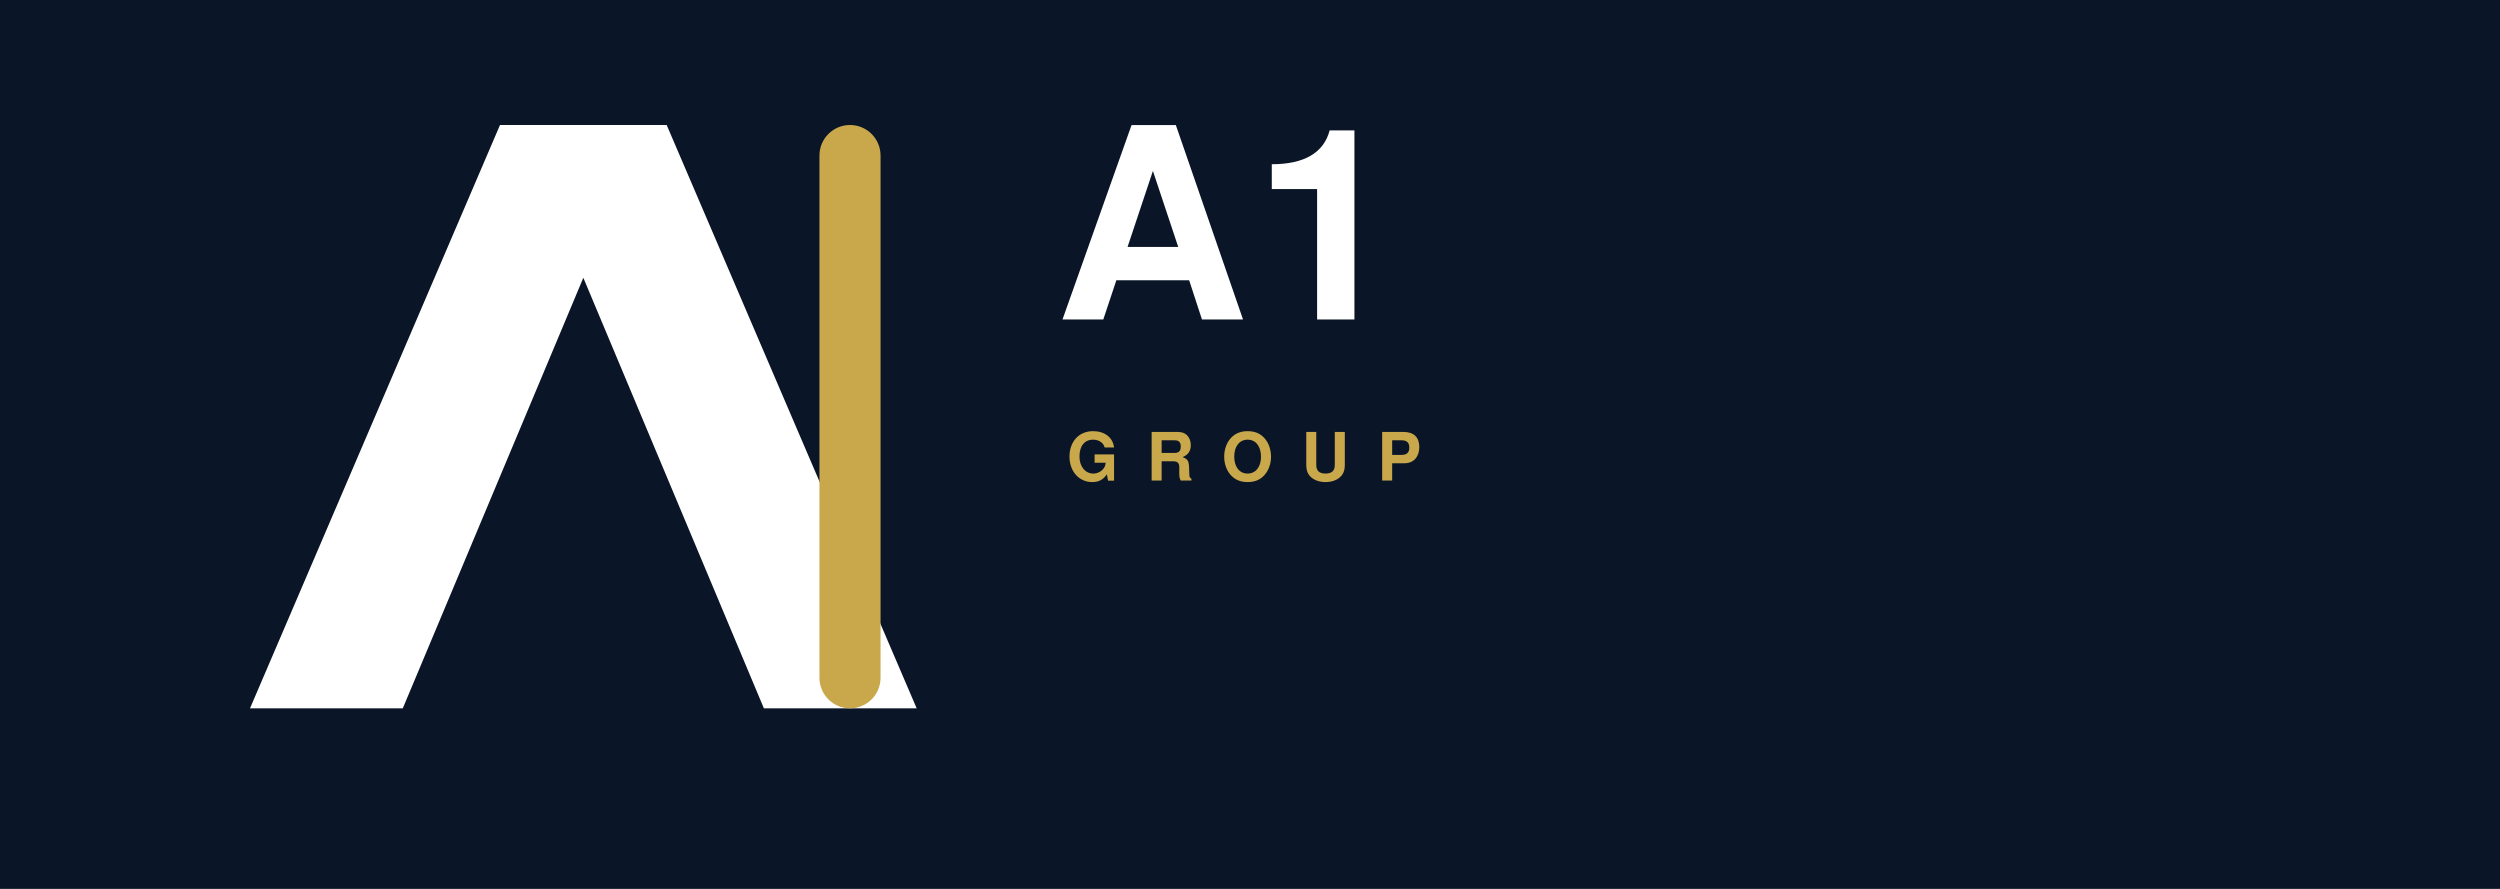
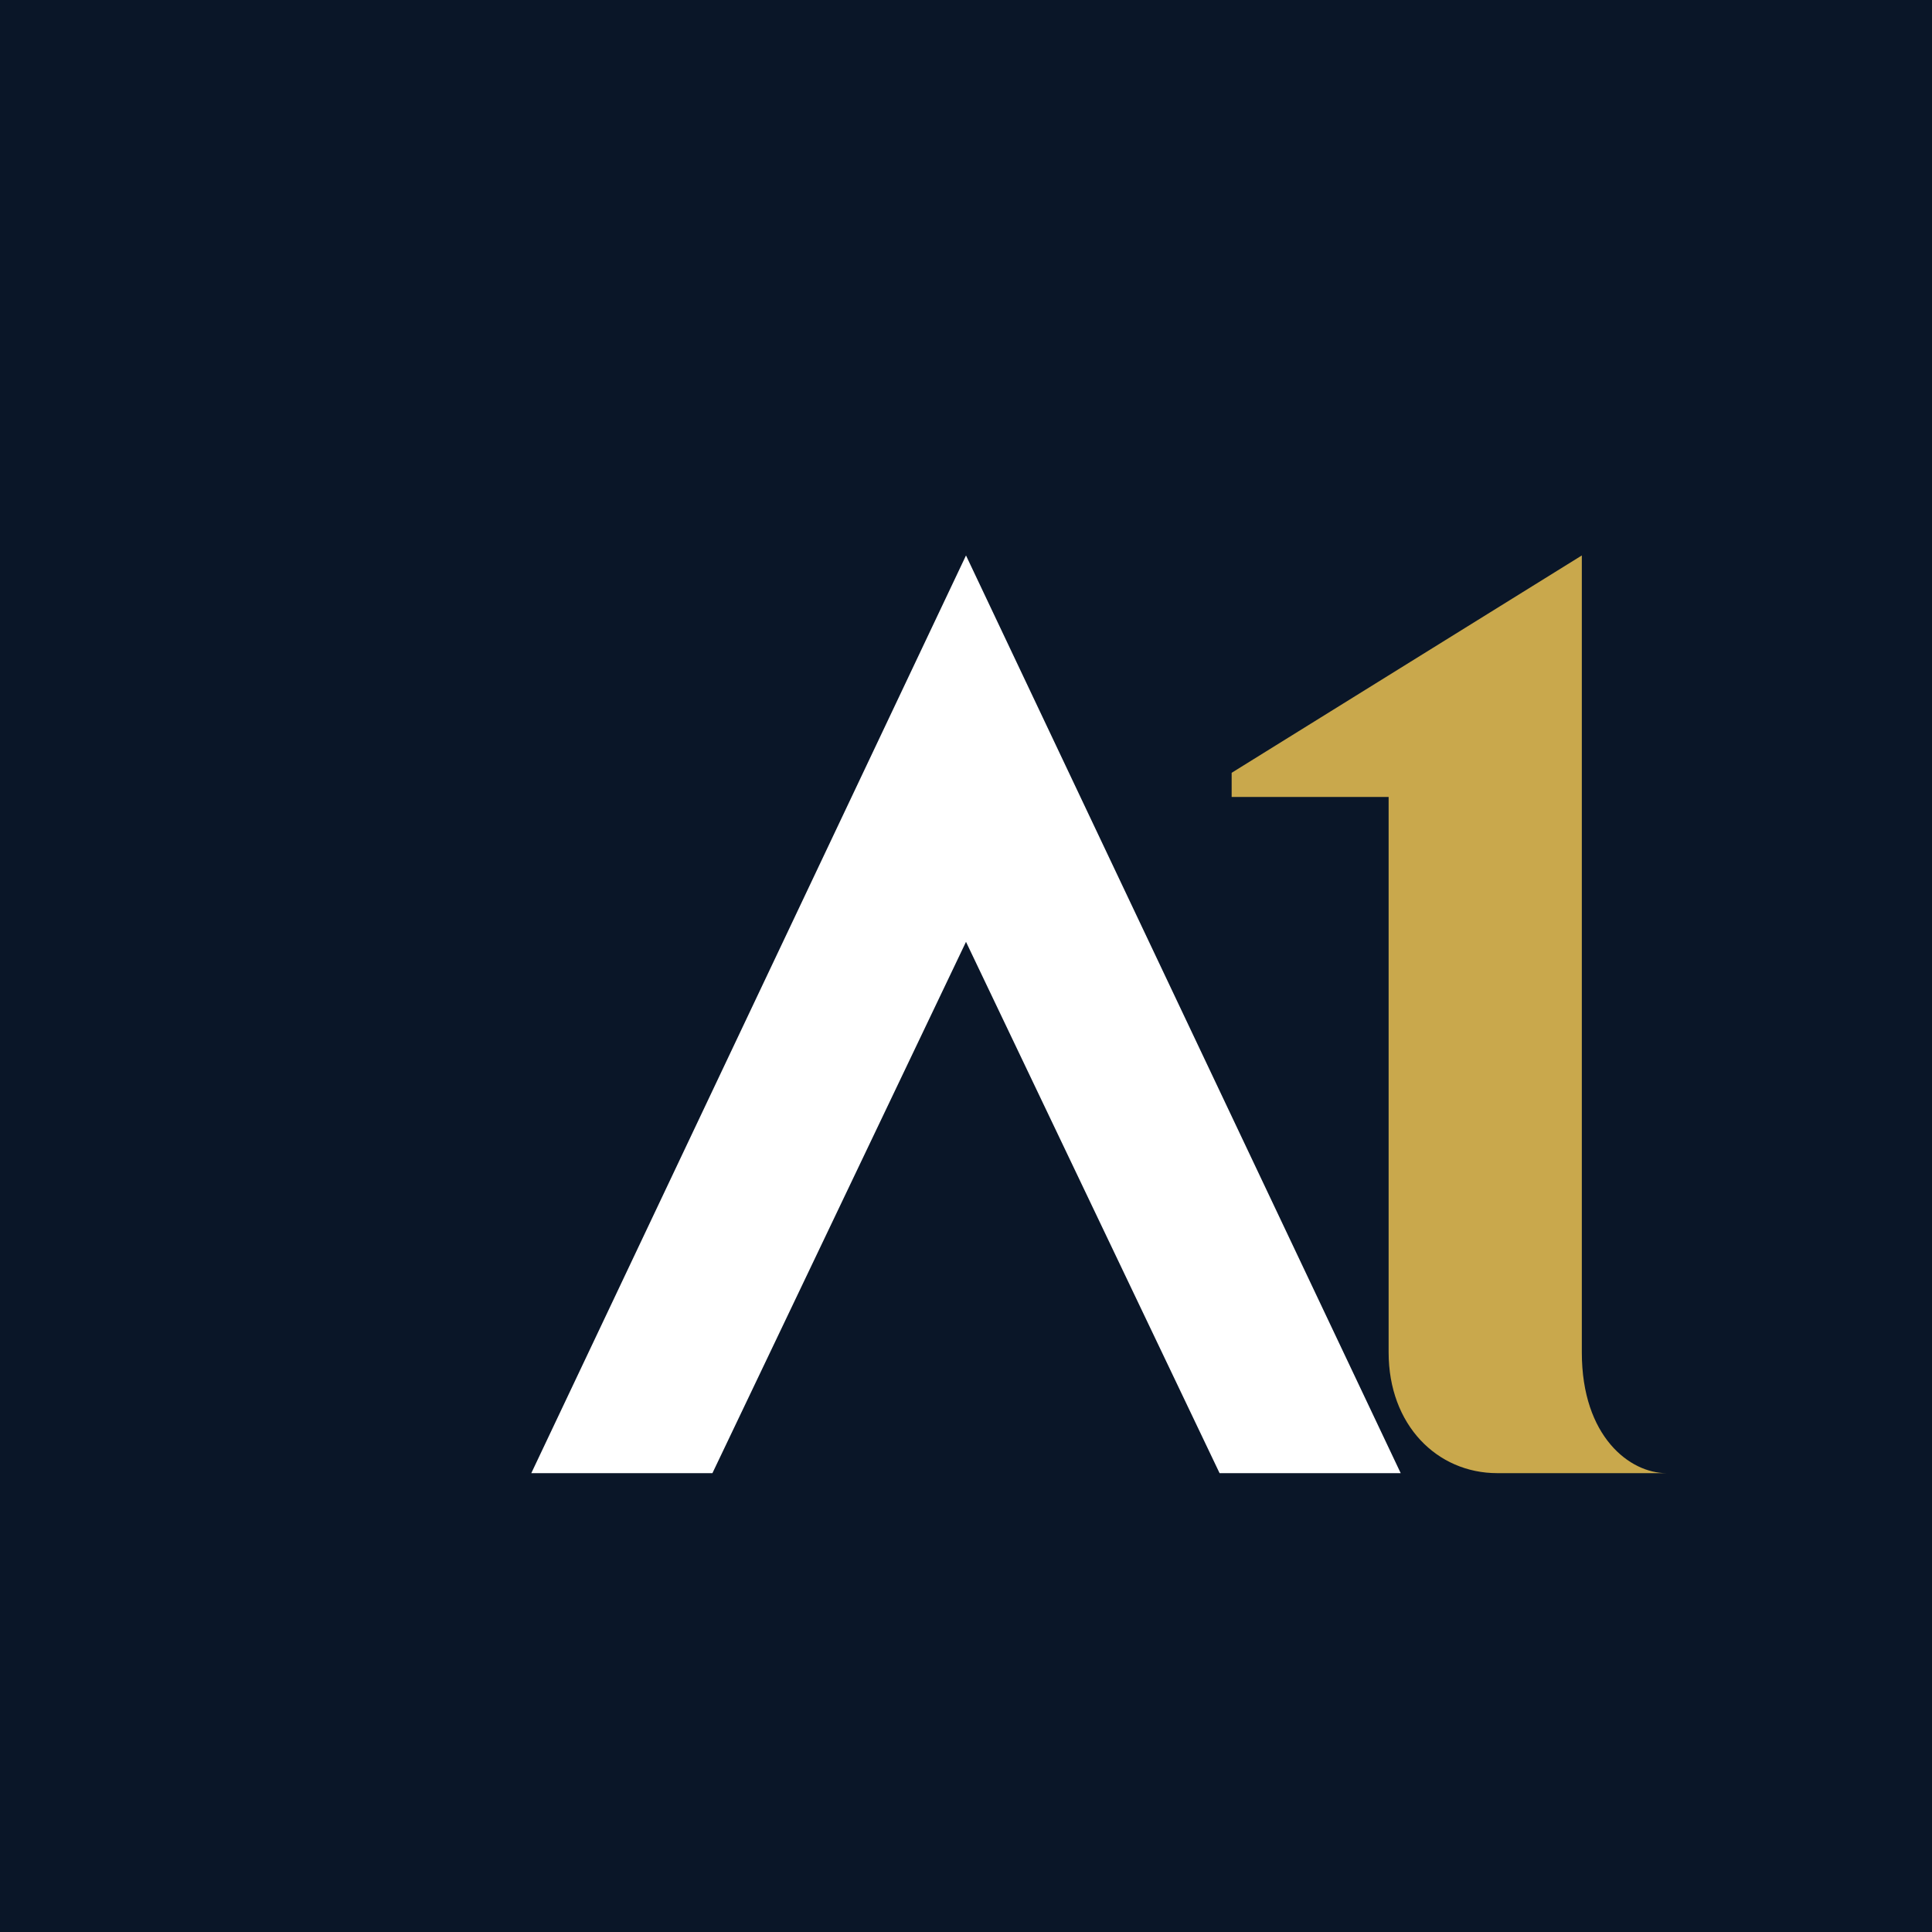
- <svg xmlns="http://www.w3.org/2000/svg" width="900" height="320" viewBox="0 0 900 320" fill="none">
-   <rect width="900" height="320" fill="#0A1628" />
-   <g transform="translate(90 45)">
-     <path d="M0 210L90 0H150L240 210H185L120 55L55 210H0Z" fill="white" />
-     <path d="M84 145L120 70L156 145H84Z" fill="#0A1628" />
-     <rect x="205" y="0" width="22" height="210" rx="11" fill="#C9A84C" />
-   </g>
-   <g transform="translate(380 115)">
-     <text x="0" y="0" fill="white" font-size="96" font-family="Helvetica, Arial, sans-serif" font-weight="700" letter-spacing="2">
-       A1
-     </text>
-     <text x="4" y="58" fill="#C9A84C" font-size="24" font-family="Helvetica, Arial, sans-serif" font-weight="600" letter-spacing="10">
-       GROUP
-     </text>
-   </g>
+ <svg xmlns="http://www.w3.org/2000/svg" width="800" height="800" viewBox="0 0 800 800" fill="none">
+   <rect width="800" height="800" fill="#0A1628" />
+   <path d="M220 610L400 230L580 610H505L400 390L295 610H220Z" fill="white" />
+   <path d="M365 500L400 425L435 500H365Z" fill="#0A1628" />
+   <path d="M510 320L655 230V560C655 595 675 610 690 610H620C595 610 575 590 575 560V330H510V320Z" fill="#C9A84C" />
</svg>
